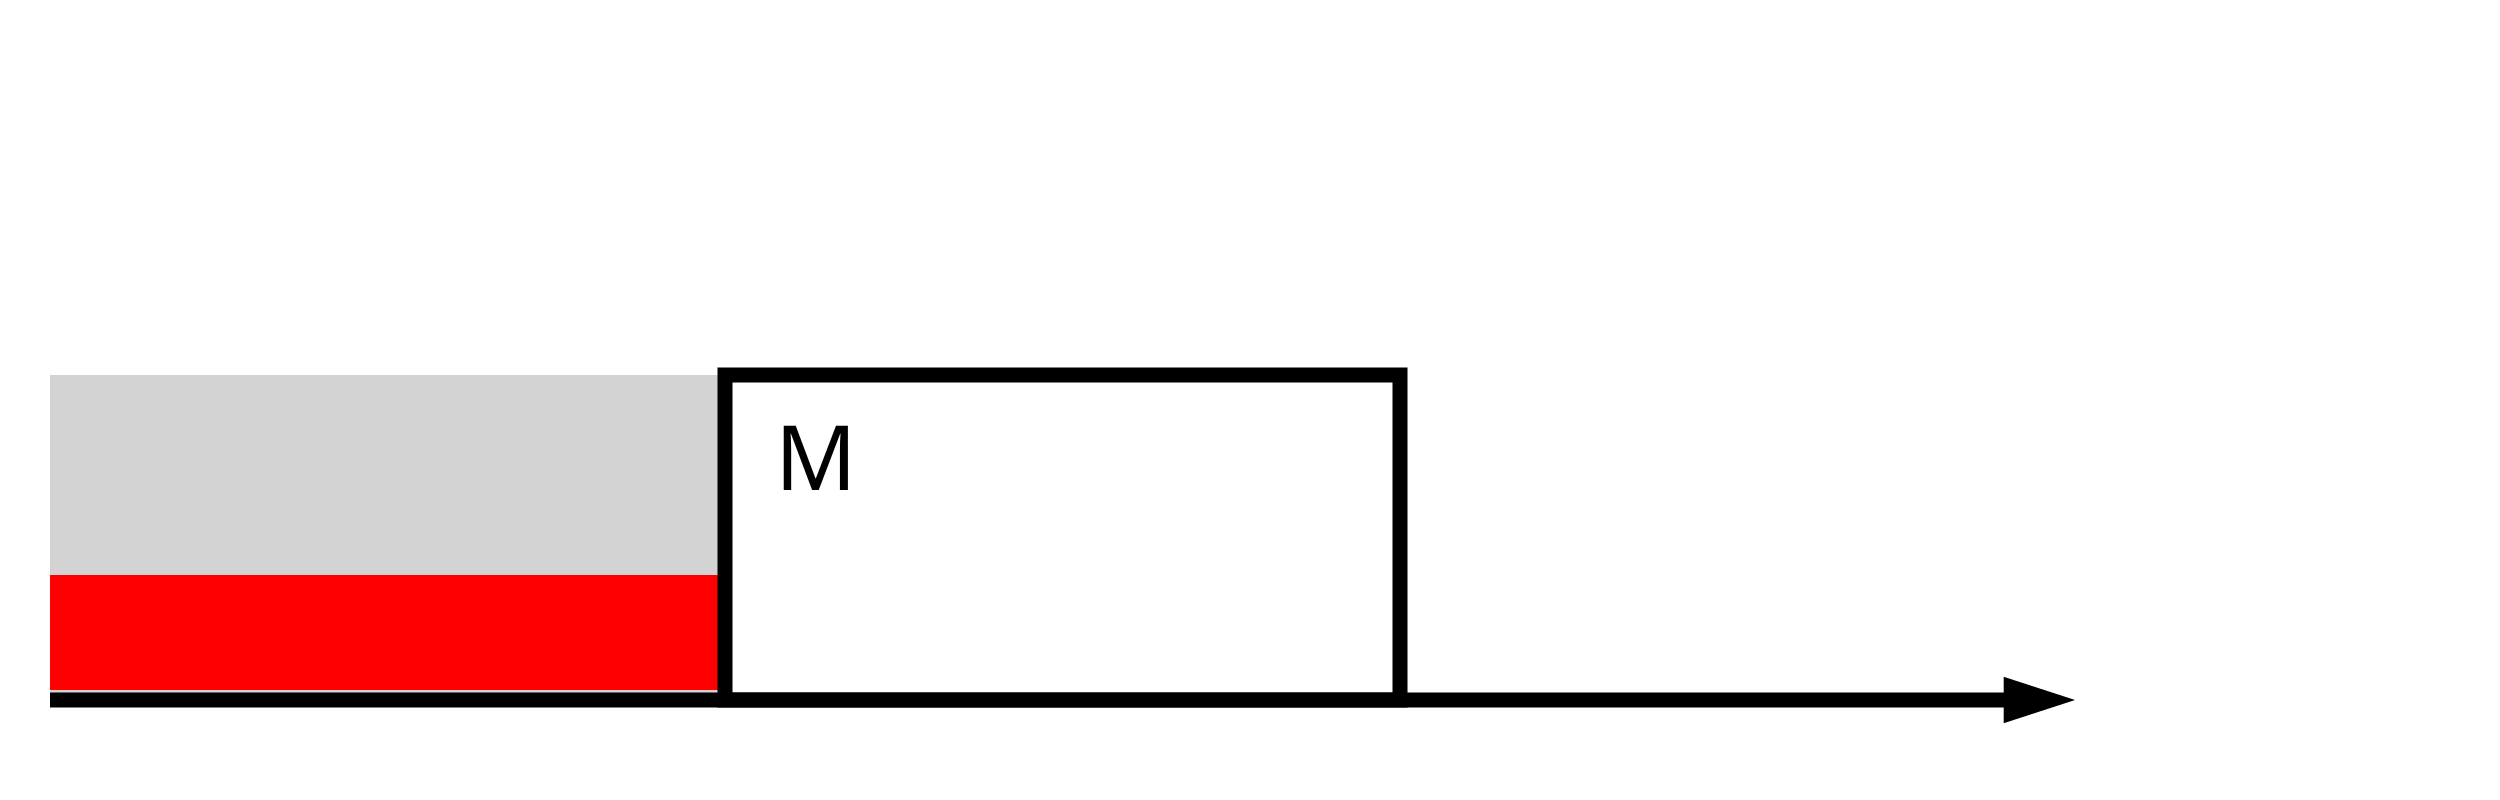
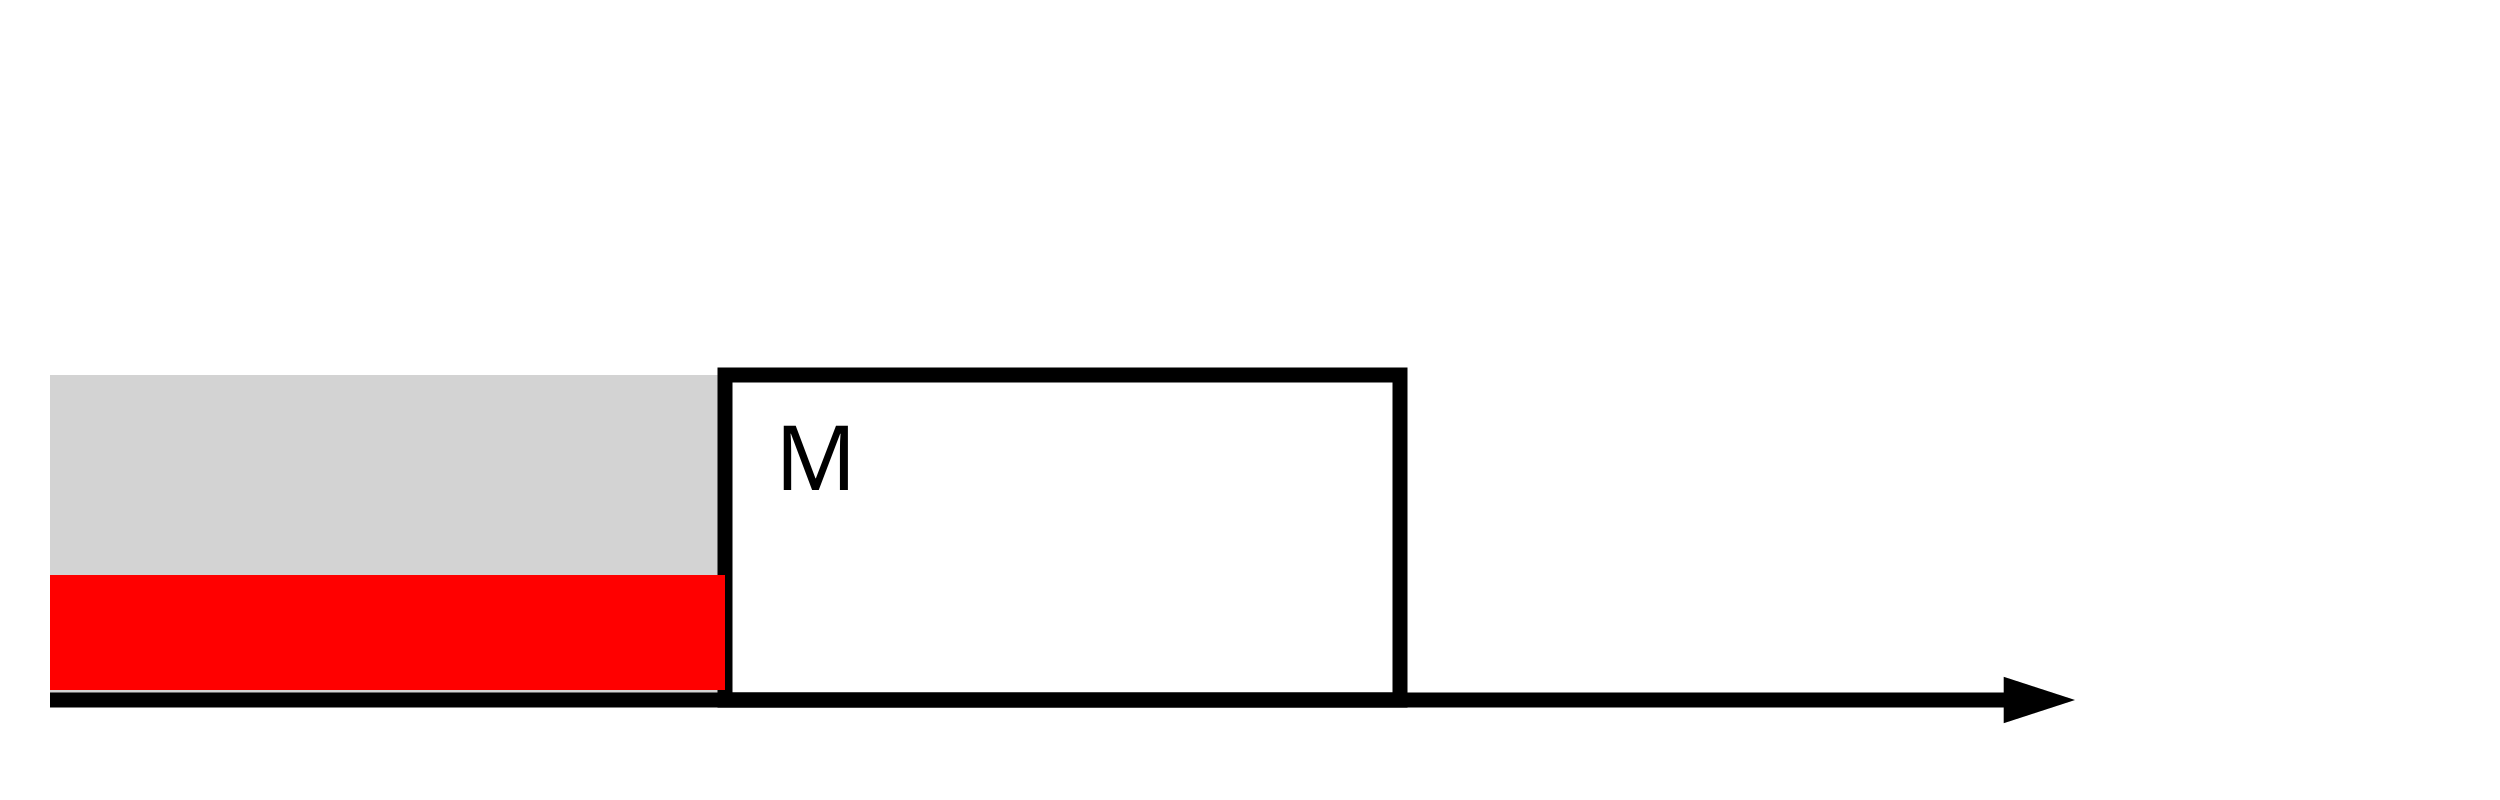
<svg xmlns="http://www.w3.org/2000/svg" xmlns:xlink="http://www.w3.org/1999/xlink" width="500px" height="160px">
  <svg>
    <defs>
+       <marker id="nextGreenArrowhead" markerWidth="5" markerHeight="2.67" orient="auto" refX="0" refY="1.33">
+         <polygon points="0 0, 4 1.33, 0 2.67" fill="green" />
+         <circle cx="3.7" cy="1.33" r="1" fill="black" />
+       </marker>
+       <marker id="nextRedArrowhead" markerWidth="5" markerHeight="2.67" orient="auto" refX="0" refY="1.33">
+         <polygon points="0 0, 4 1.33, 0 2.67" fill="red" />
+         <circle cx="3.7" cy="1.33" r="1" fill="black" />
+       </marker>
+       <marker id="greenArrowhead" markerWidth="4" markerHeight="2.67" orient="auto" refX="0" refY="1.33">
+         <polygon points="0 0, 4 1.33, 0 2.67" fill="green" />
+       </marker>
+       <marker id="redArrowhead" markerWidth="4" markerHeight="2.67" orient="auto" refX="0" refY="1.33">
+         <polygon points="0 0, 4 1.33, 0 2.67" fill="red" />
+       </marker>
      <pattern id="myPattern" x="10" y="10" width="10" height="10" patternUnits="userSpaceOnUse">
        <circle cx="6" cy="6" r="3" style="stroke: none; fill: orange" />
      </pattern>
      <g id="standard">
        <path d="M10 140h 400" stroke="#000" stroke-width="3" fill="none" id="line" />
        <path d="M415 140l -14.26 4.64v -9.28z" stroke="#000" stroke-width="0" id="arrow-end" />
      </g>
      <g id="with_Mode">
        <rect x="145" y="75" width="135" height="65" stroke="#000" stroke-width="3" fill="none" />
        <text x="155" y="98" font-family="sans-serif" font-size="18px" font-weight="normal" fill="black">M</text>
      </g>
      <g id="without_Mode">
        <line x1="100" y1="20" x2="100" y2="180" stroke="blue" stroke-width="3" />
        <text x="50" y="15" font-family="sans-serif" font-size="18px" font-weight="normal" fill="blue">beginning of time</text>
      </g>
      <g id="trigger_Condition">
        <line x1="25" y1="20" x2="25" y2="180" stroke="black" stroke-width="3" />
        <text x="15" y="15" font-family="sans-serif" font-size="18px" font-weight="normal" fill="black">TC</text>
      </g>
      <g id="stop_Condition">
        <line x1="25" y1="20" x2="25" y2="180" stroke="black" stroke-width="3" />
        <text x="15" y="15" font-family="sans-serif" font-size="18px" font-weight="normal" fill="black">SC</text>
      </g>
      <g id="Scope">
        <rect width="135" height="65" style="fill:lightgray" />
      </g>
      <g id="ScopeForNullScope">
        <rect width="300" height="65" style="fill:lightgray" />
      </g>
      <g id="Timing_within">
        <rect width="60" height="23" style="fill:orange" />
        <text x="25" y="18" font-family="sans-serif" font-size="18px" font-weight="normal" fill="black">n</text>
      </g>
      <g id="Timing_only_within">
        <rect width="60" height="23" style="fill:red" />
        <text x="25" y="18" font-family="sans-serif" font-size="18px" font-weight="normal" fill="black">n</text>
      </g>
      <g id="Timing_for">
        <rect width="60" height="23" style="fill:green" />
        <text x="25" y="18" font-family="sans-serif" font-size="18px" font-weight="normal" fill="black">n</text>
      </g>
      <g id="Timing_only_for">
        <rect width="60" height="23" style="fill: url(#myPattern);" />
        <text x="25" y="18" font-family="sans-serif" font-size="18px" font-weight="normal" fill="black">n</text>
      </g>
      <g id="Timing_only_after">
        <rect width="60" height="23" style="fill:orange" />
        <text x="25" y="18" font-family="sans-serif" font-size="18px" font-weight="normal" fill="black">n</text>
        <text x="38" y="-4" font-family="sans-serif" font-size="12px" font-weight="normal" fill="black">OR</text>
-         <rect x="60" y="-22" width="30" height="23" style="fill:red" />
-         <text x="70" y="-4" font-family="sans-serif" font-size="18px" font-weight="normal" fill="black">1</text>
+         <circle cx="60" cy="0" r="6" fill="black" />
+         <path d="m72 -42 v20" stroke="red" stroke-width="6" marker-end="url(#nextRedArrowhead)" />
      </g>
      <g id="Timing_after">
        <rect width="60" height="23" style="fill:red" />
        <text x="25" y="18" font-family="sans-serif" font-size="18px" font-weight="normal" fill="black">n</text>
-         <rect x="60" width="30" height="23" style="fill:green" />
-         <text x="70" y="18" font-family="sans-serif" font-size="18px" font-weight="normal" fill="black">1</text>
+         <circle cx="60" cy="25" r="6" fill="black" />
+         <path d="m72 -17 v20" stroke="green" stroke-width="6" marker-end="url(#nextGreenArrowhead)" />
      </g>
      <g id="Timing_immediately">
-         <rect width="30" height="23" style="fill:green" />
-         <text x="10" y="18" font-family="sans-serif" font-size="18px" font-weight="normal" fill="black">1</text>
+         <path d="m0 -17 v20" stroke="green" stroke-width="6" marker-end="url(#greenArrowhead)" />
      </g>
      <g id="Timing_only_immediately">
-         <rect width="30" height="23" style="fill:red" />
-         <text x="10" y="18" font-family="sans-serif" font-size="18px" font-weight="normal" fill="black">1</text>
+         <path d="m0 -17 v20" stroke="red" stroke-width="6" marker-end="url(#redArrowhead)" />
+       </g>
+       <g id="Timing_next">
+         <circle cx="0" cy="25" r="6" fill="black" />
+         <path d="m12 -17 v20" stroke="green" stroke-width="6" marker-end="url(#nextGreenArrowhead)" />
+       </g>
+       <g id="Timing_only_next">
+         <circle cx="0" cy="25" r="6" fill="black" />
+         <path d="m12 -17 v20" stroke="red" stroke-width="6" marker-end="url(#nextRedArrowhead)" />
      </g>
      <g id="Timing_eventually">
        <rect width="135" height="23" style="fill:orange" />
      </g>
      <g id="Timing_eventually_null_scope">
        <rect width="300" height="23" style="fill:orange" />
      </g>
      <g id="Timing_eventually_regular_condition">
        <rect width="105" height="23" style="fill:orange" />
      </g>
      <g id="Timing_until">
        <rect width="80" height="23" style="fill:green" />
      </g>
      <g id="Timing_until_null_scope">
        <rect width="250" height="23" style="fill:green" />
      </g>
      <g id="Timing_until_regular_condition">
        <rect width="65" height="23" style="fill:green" />
      </g>
      <g id="Timing_only_until">
        <rect width="65" height="23" style="fill:url(#myPattern);" />
      </g>
      <g id="Timing_before">
        <rect width="80" height="23" style="fill:orange;" />
      </g>
      <g id="Timing_before_null_scope">
        <rect width="250" height="23" style="fill:orange;" />
      </g>
      <g id="Timing_before_regular_condition">
        <rect width="65" height="23" style="fill:orange;" />
      </g>
      <g id="Timing_only_before">
        <rect width="65" height="23" style="fill:red;" />
      </g>
      <g id="Timing_always">
        <rect width="135" height="23" style="fill:green" />
      </g>
      <g id="Timing_always_null_scope">
        <rect width="300" height="23" style="fill:green" />
      </g>
      <g id="Timing_always_regular_condition">
        <rect width="105" height="23" style="fill:green" />
      </g>
      <g id="Timing_never">
        <rect width="135" height="23" style="fill:red" />
      </g>
      <g id="Timing_never_null_scope">
        <rect width="300" height="23" style="fill:red" />
      </g>
      <g id="Timing_never_regular_condition">
        <rect width="105" height="23" style="fill:red" />
      </g>
      <g id="Timing_null">
        <rect width="135" height="23" style="fill:orange" />
      </g>
      <g id="Timing_only_always">
        <rect width="135" height="23" style="fill: url(#myPattern);" />
      </g>
      <g id="Timing_only_always_regular_condition">
        <rect width="105" height="23" style="fill: url(#myPattern);" />
      </g>
      <g id="Timing_null_null_scope">
        <rect width="300" height="23" style="fill:orange" />
      </g>
      <g id="Timing_null_regular_condition">
        <rect width="105" height="23" style="fill:orange" />
      </g>
      <g id="Infinity">
        <rect width="20" height="23" style="fill:yellow" />
        <text x="3" y="18" font-family="sans-serif" font-size="18px" font-weight="normal" fill="black">∞</text>
      </g>
    </defs>
  </svg>
  <use xlink:href="#Scope" x="10" y="75" />
+   <use xlink:href="#with_Mode" />
  <use xlink:href="#Timing_never" x="10" y="115" />
-   <use xlink:href="#with_Mode" />
  <use xlink:href="#standard" />
</svg>
